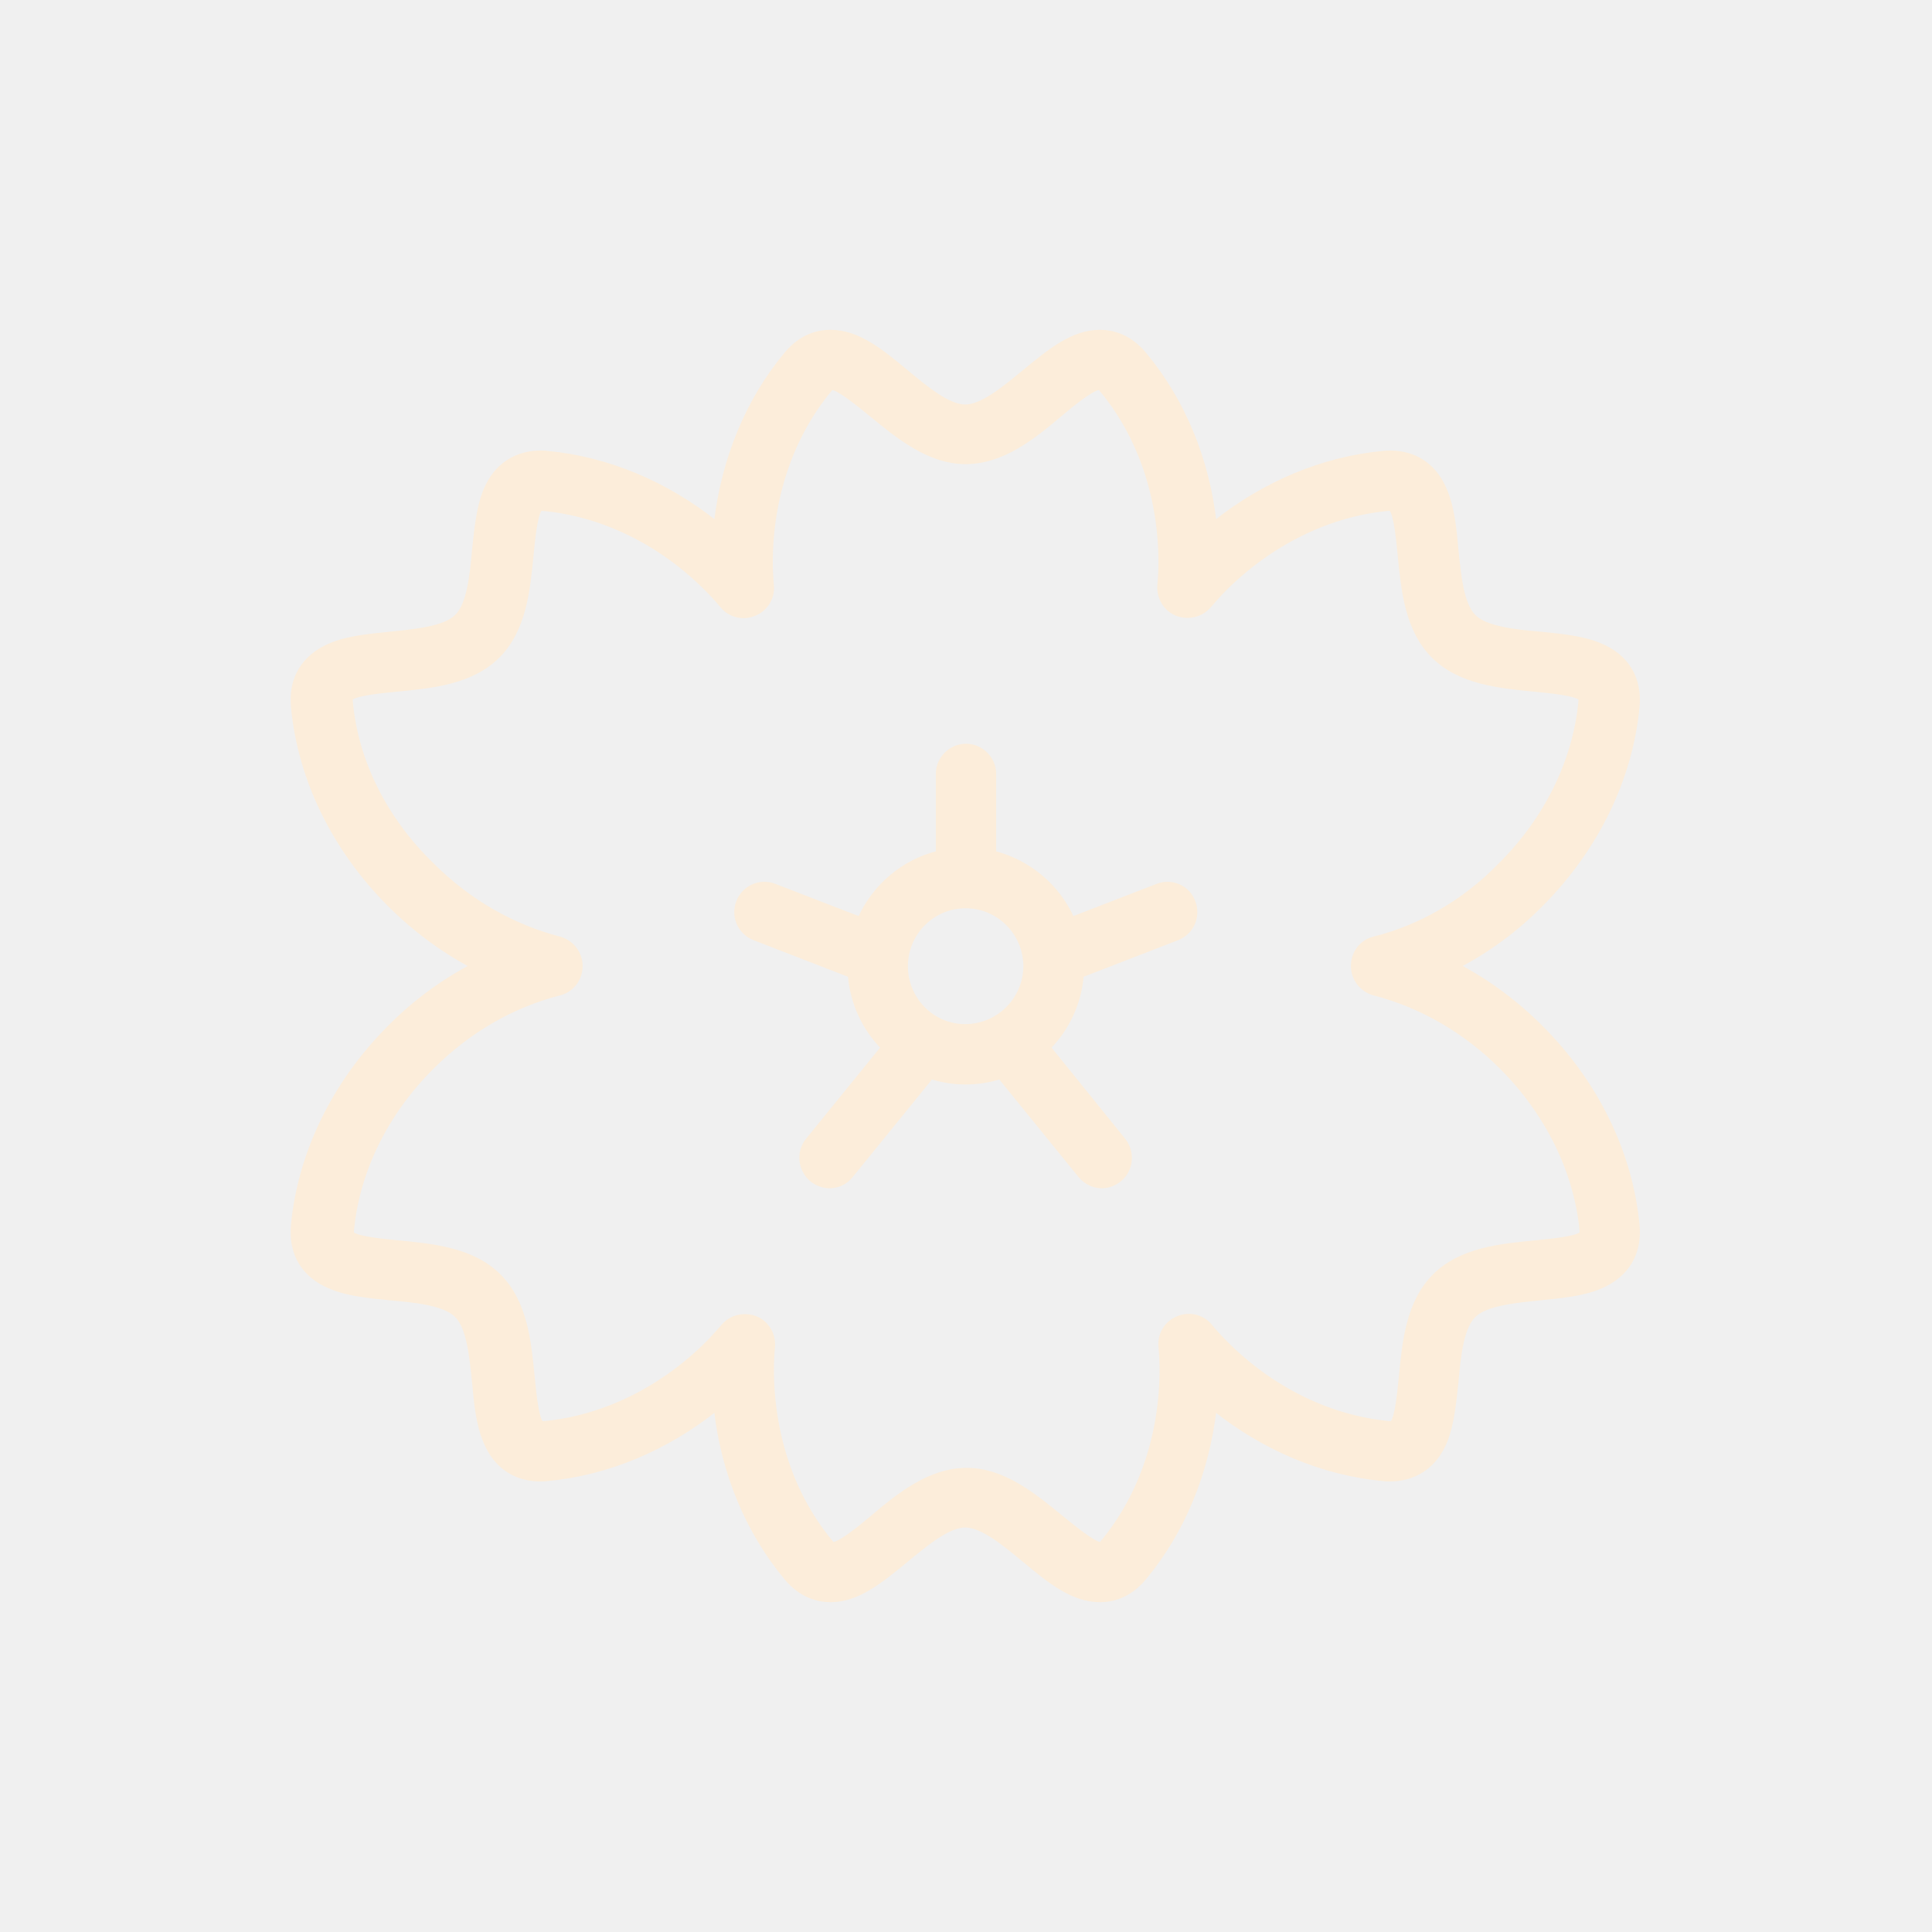
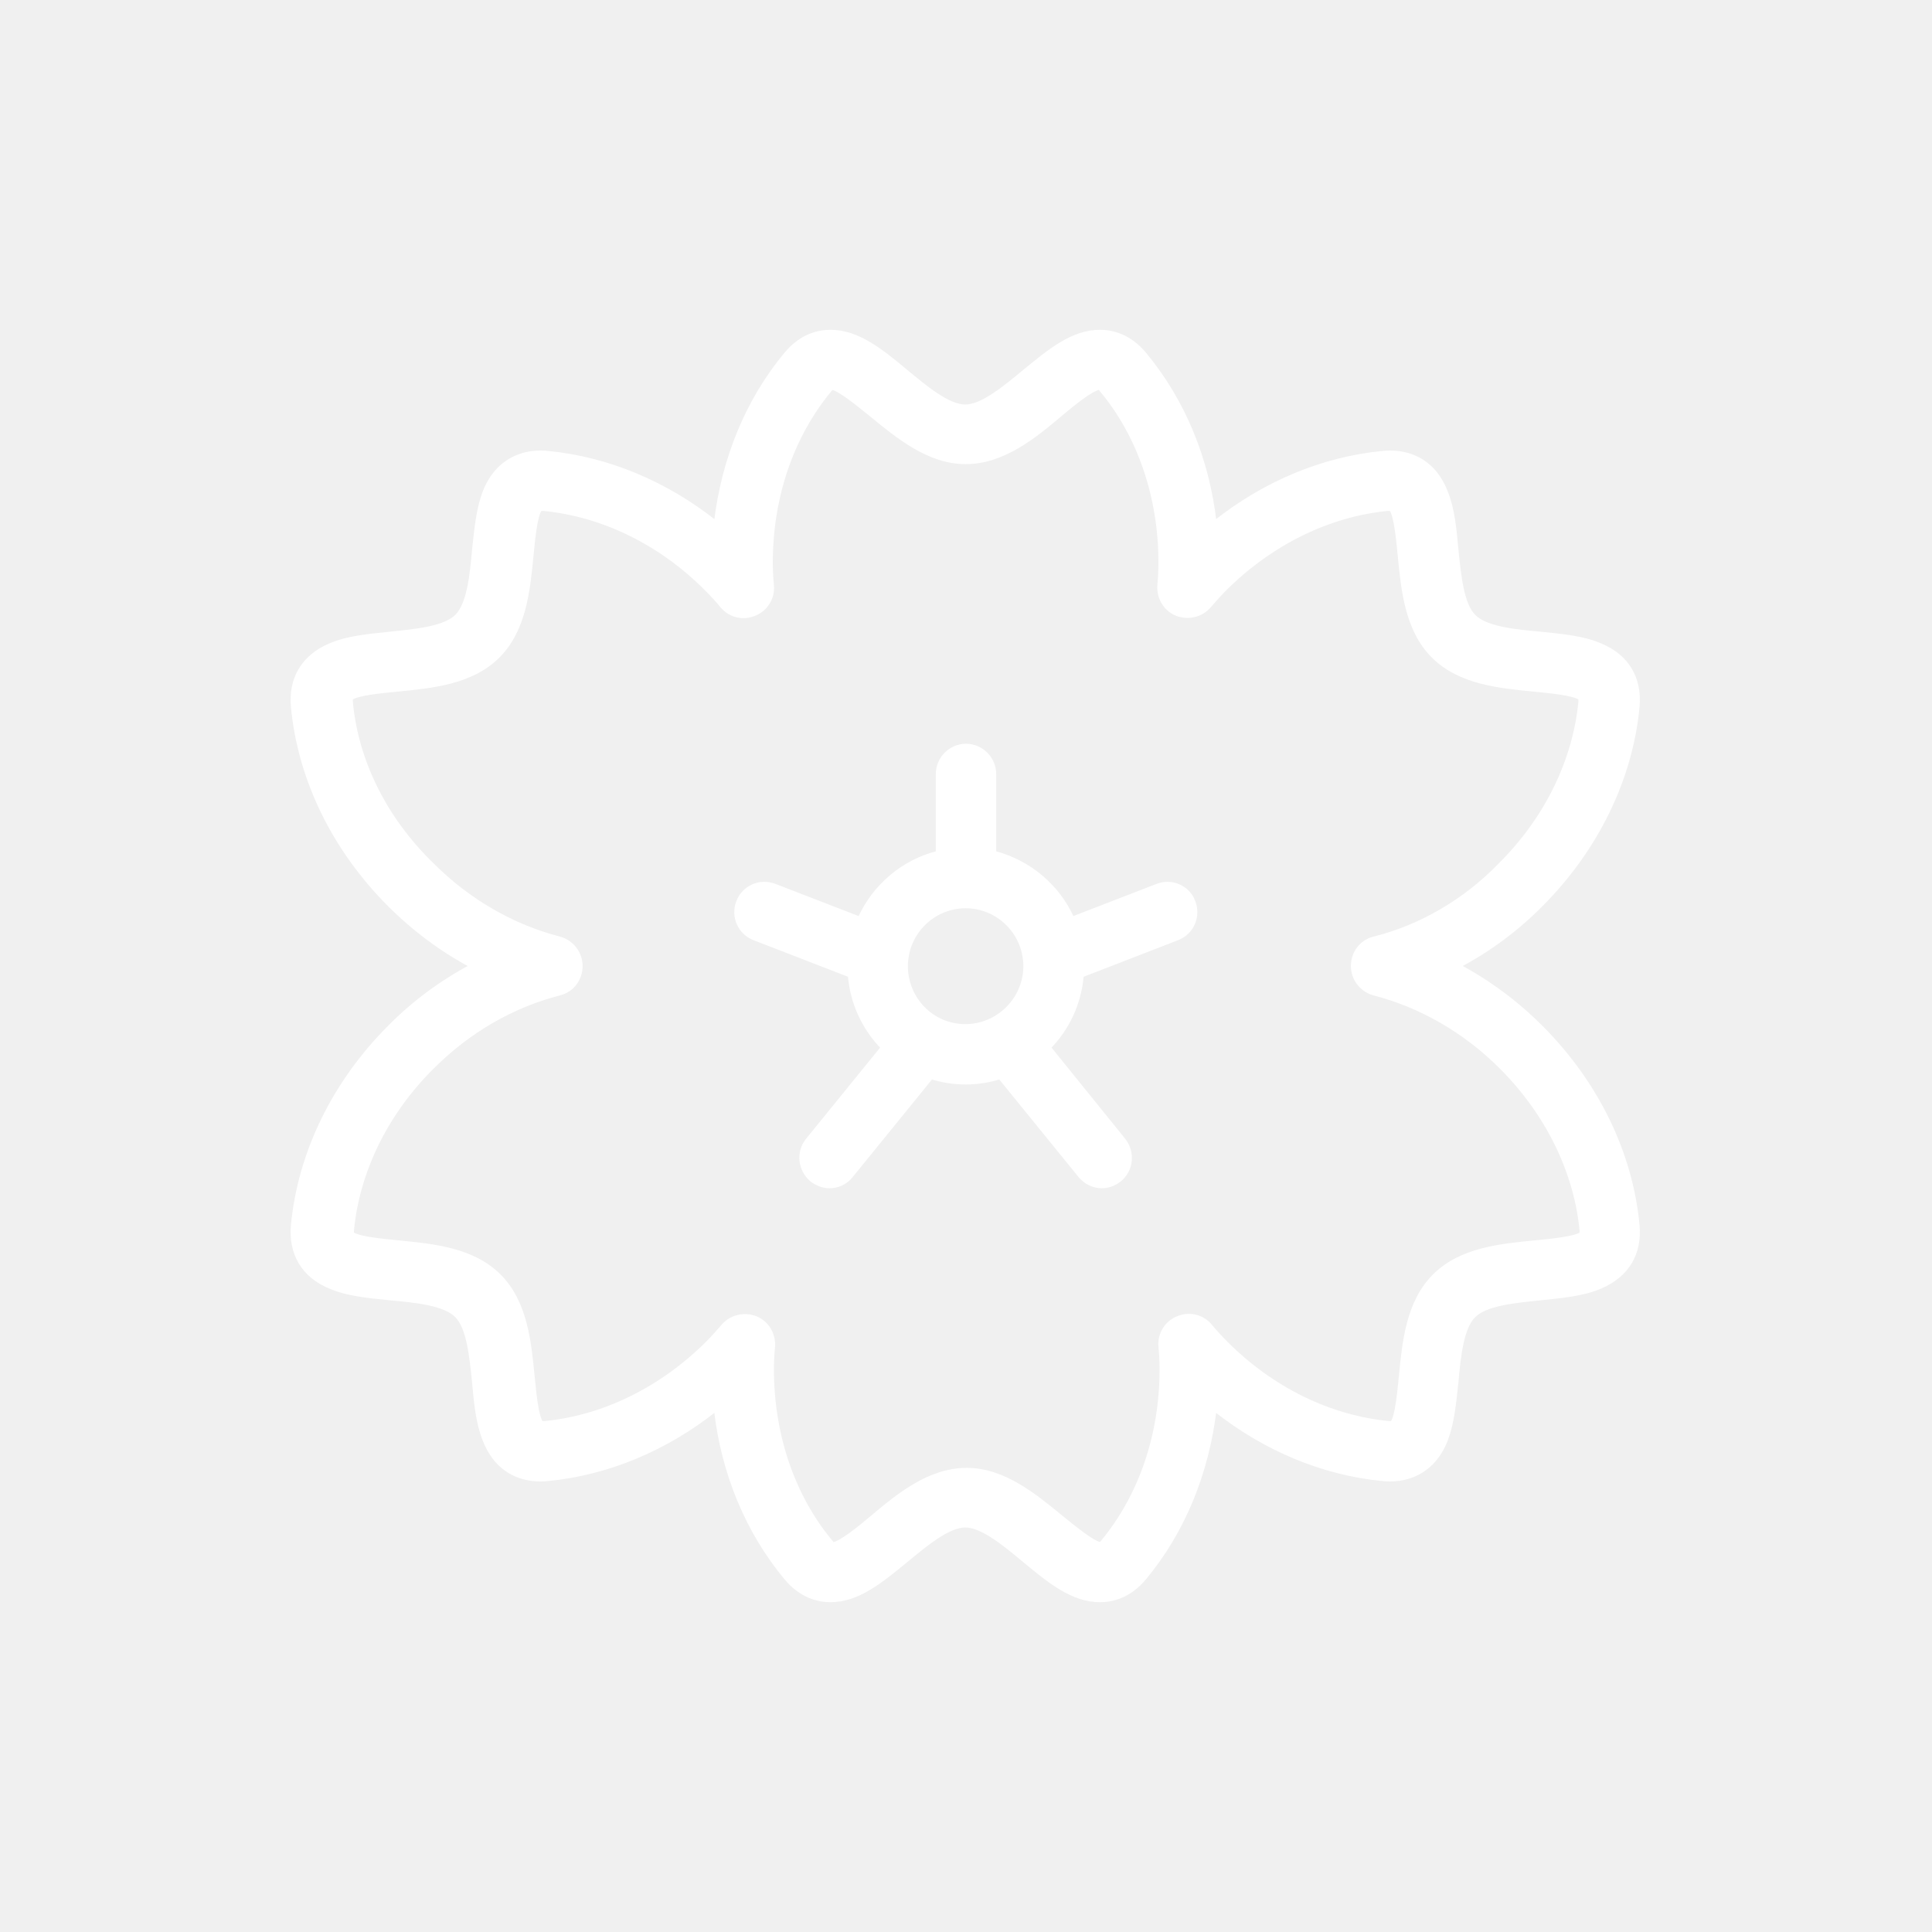
- <svg xmlns="http://www.w3.org/2000/svg" fill="#FCEDDA" width="800px" height="800px" viewBox="0 0 512 512" enable-background="new 0 0 512 512" version="1.1" xml:space="preserve" stroke="#FCEDDA">
+ <svg xmlns="http://www.w3.org/2000/svg" fill="#FFFFFF" width="800px" height="800px" viewBox="0 0 512 512" enable-background="new 0 0 512 512" version="1.1" xml:space="preserve" stroke="#FFFFFF">
  <g id="SVGRepo_bgCarrier" stroke-width="0" />
  <g id="SVGRepo_tracerCarrier" stroke-linecap="round" stroke-linejoin="round" stroke="#CCCCCC" stroke-width="2.048" />
  <g id="SVGRepo_iconCarrier">
    <g id="Layer_1" />
    <g id="Layer_2">
      <g>
        <path d="M434,187.3c0.7-7.5-2.8-13.4-9.8-16.3c-4.6-2-10.1-2.5-16-3.1c-6.8-0.6-14.5-1.4-17.6-4.6c-3.2-3.2-3.9-10.9-4.6-17.6 c-0.5-5.6-1-10.8-2.8-15.3c-3.6-9.2-10.8-10.5-14.8-10.5c-0.6,0-1.2,0-1.9,0.1c-15.9,1.5-31.4,8-44.6,18.5 c-1.9-16.8-8.3-32.3-18.5-44.6c-4.1-5-8.8-6-11.9-6c-7.3,0-13.4,5.1-20,10.5c-5.2,4.3-11.2,9.3-15.7,9.3c-4.5,0-10.4-4.9-15.7-9.3 c-6.5-5.4-12.7-10.5-20-10.5c-3.2,0-7.8,1-11.9,6c-10.2,12.3-16.5,27.8-18.5,44.6c-13.2-10.5-28.7-17-44.6-18.5 c-0.6-0.1-1.3-0.1-1.9-0.1c-4,0-11.2,1.4-14.8,10.5c-1.7,4.5-2.2,9.7-2.8,15.3c-0.6,6.8-1.4,14.5-4.6,17.6 c-3.2,3.2-10.9,3.9-17.6,4.6c-5.8,0.6-11.4,1.1-16,3.1c-7,3-10.5,8.8-9.8,16.3c1.8,19.2,10.9,37.8,25.6,52.5 c6.5,6.5,13.9,12,21.8,16.2c-7.9,4.2-15.3,9.6-21.8,16.2c-14.7,14.7-23.8,33.4-25.6,52.5c-0.7,7.5,2.8,13.4,9.8,16.3 c4.6,2,10.1,2.5,16,3.1c6.8,0.6,14.5,1.4,17.6,4.6c3.2,3.2,3.9,10.9,4.6,17.6c0.5,5.6,1,10.8,2.8,15.3 c3.6,9.2,10.8,10.5,14.8,10.5c0.6,0,1.2,0,1.9-0.1c15.9-1.5,31.4-8,44.6-18.5c1.9,16.8,8.3,32.3,18.5,44.6c4.1,5,8.8,6,11.9,6 c7.3,0,13.4-5.1,20-10.5c5.2-4.3,11.2-9.3,15.7-9.3c4.5,0,10.4,4.9,15.7,9.3c6.5,5.4,12.7,10.5,20,10.5c3.2,0,7.8-1,11.9-6 c10.2-12.3,16.5-27.8,18.5-44.6c13.2,10.5,28.7,17,44.6,18.5c0.6,0.1,1.3,0.1,1.9,0.1c0,0,0,0,0,0c4,0,11.2-1.4,14.8-10.5 c1.7-4.5,2.2-9.7,2.8-15.3c0.6-6.8,1.4-14.5,4.6-17.6c3.2-3.2,10.9-3.9,17.6-4.6c5.8-0.6,11.4-1.1,16-3.1c7-3,10.5-8.8,9.8-16.3 c-1.8-19.2-10.9-37.8-25.6-52.5c-6.5-6.5-13.9-12-21.8-16.2c7.9-4.2,15.3-9.6,21.8-16.2C423.1,225.1,432.2,206.4,434,187.3z M364.1,248.7c-3.3,0.8-5.6,3.8-5.6,7.3c0,3.4,2.3,6.4,5.6,7.3c12.4,3.2,24.1,9.9,33.7,19.5c12.2,12.2,19.8,27.6,21.3,43.3 c0,0.4,0,0.7,0,0.8c-1.6,1.3-8.2,1.9-12.2,2.3c-9.3,0.9-19.8,1.9-26.8,8.9c-7,7-8,17.5-8.9,26.8c-0.4,4-1,10.6-2.3,12.2 c-0.1,0-0.5,0-0.8,0c-15.7-1.5-31.1-9-43.3-21.3c-1.3-1.3-2.7-2.8-4.1-4.5c-2.1-2.5-5.6-3.3-8.6-2c-3,1.2-4.9,4.3-4.6,7.5 c0.2,2.2,0.3,4.2,0.3,6.1c0,17.3-5.5,33.5-15.6,45.7c-0.3,0.3-0.4,0.5-0.5,0.6c-2-0.2-7.2-4.5-10.3-7 c-7.2-5.9-15.4-12.7-25.2-12.7c-9.9,0-18.1,6.7-25.2,12.7c-3.1,2.6-8.2,6.8-10.3,7c-0.1-0.1-0.3-0.3-0.5-0.6 c-10.1-12.1-15.6-28.4-15.6-45.7c0-1.9,0.1-3.9,0.3-6.1c0.2-3.2-1.6-6.3-4.6-7.5c-3-1.2-6.5-0.4-8.6,2c-1.5,1.7-2.8,3.2-4.1,4.5 c-12.2,12.2-27.6,19.8-43.3,21.3c-0.3,0-0.6,0-0.8,0c-1.3-1.6-1.9-8.2-2.3-12.2c-0.9-9.3-1.9-19.8-8.9-26.8c-7-7-17.5-8-26.8-8.9 c-4-0.4-10.6-1-12.2-2.3c0-0.1,0-0.4,0-0.8c1.5-15.7,9-31.1,21.3-43.3c9.6-9.6,21.2-16.3,33.7-19.5c3.3-0.8,5.6-3.8,5.6-7.3 c0-3.4-2.3-6.4-5.6-7.3c-12.4-3.2-24.1-9.9-33.7-19.5C102,217,94.4,201.6,93,185.9c0-0.4,0-0.7,0-0.8c1.6-1.3,8.2-1.9,12.2-2.3 c9.3-0.9,19.8-1.9,26.8-8.9c7-7,8-17.5,8.9-26.8c0.4-4,1-10.6,2.3-12.2c0.1,0,0.5,0,0.8,0c15.7,1.5,31.1,9,43.3,21.3 c1.3,1.3,2.7,2.8,4.1,4.5c2.1,2.5,5.6,3.3,8.6,2c3-1.2,4.9-4.3,4.6-7.5c-0.2-2.2-0.3-4.2-0.3-6.1c0-17.3,5.5-33.5,15.6-45.7 c0.3-0.3,0.4-0.5,0.5-0.6c2,0.2,7.2,4.5,10.3,7c7.2,5.9,15.4,12.7,25.2,12.7c9.9,0,18.1-6.7,25.2-12.7c3.1-2.6,8.2-6.8,10.3-7 c0.1,0.1,0.3,0.3,0.5,0.6c10.1,12.1,15.6,28.4,15.6,45.7c0,1.9-0.1,3.9-0.3,6.1c-0.2,3.2,1.6,6.3,4.6,7.5c3,1.2,6.5,0.4,8.6-2 c1.5-1.7,2.8-3.2,4.1-4.5c12.2-12.2,27.6-19.8,43.3-21.3c0.3,0,0.6,0,0.8,0c1.3,1.6,1.9,8.2,2.3,12.2c0.9,9.3,1.9,19.8,8.9,26.8 c7,7,17.5,8,26.8,8.9c4,0.4,10.6,1,12.2,2.3c0,0.1,0,0.4,0,0.8c-1.5,15.7-9,31.1-21.3,43.3C388.2,238.8,376.5,245.6,364.1,248.7z" />
        <path d="M306.7,234.7l-22.5,8.7c-3.8-8.5-11.4-15-20.7-17.4v-20.9c0-4.1-3.4-7.5-7.5-7.5s-7.5,3.4-7.5,7.5v20.9 c-9.2,2.3-16.8,8.8-20.7,17.4l-22.5-8.7c-3.9-1.5-8.2,0.4-9.7,4.3c-1.5,3.9,0.4,8.2,4.3,9.7l25.3,9.8c0.6,7.4,3.8,14.1,8.7,19.1 l-19.9,24.5c-2.6,3.2-2.1,7.9,1.1,10.6c1.4,1.1,3.1,1.7,4.7,1.7c2.2,0,4.3-0.9,5.8-2.8l21.2-26.1c2.9,0.9,5.9,1.4,9.1,1.4 s6.2-0.5,9.1-1.4l21.2,26.1c1.5,1.8,3.6,2.8,5.8,2.8c1.7,0,3.3-0.6,4.7-1.7c3.2-2.6,3.7-7.3,1.1-10.6L278,277.6 c4.9-5,8.1-11.7,8.7-19.1l25.3-9.8c3.9-1.5,5.8-5.8,4.3-9.7C314.9,235.1,310.5,233.2,306.7,234.7z M240.1,256c0-0.5,0-1.1,0.1-1.6 c0,0,0,0,0,0c0.8-8,7.6-14.2,15.7-14.2c0,0,0,0,0,0s0,0,0,0c8.2,0,14.9,6.3,15.7,14.2c0,0,0,0,0,0c0.1,0.5,0.1,1.1,0.1,1.6 c0,8.7-7.1,15.9-15.9,15.9S240.1,264.7,240.1,256z" />
      </g>
    </g>
  </g>
</svg>
